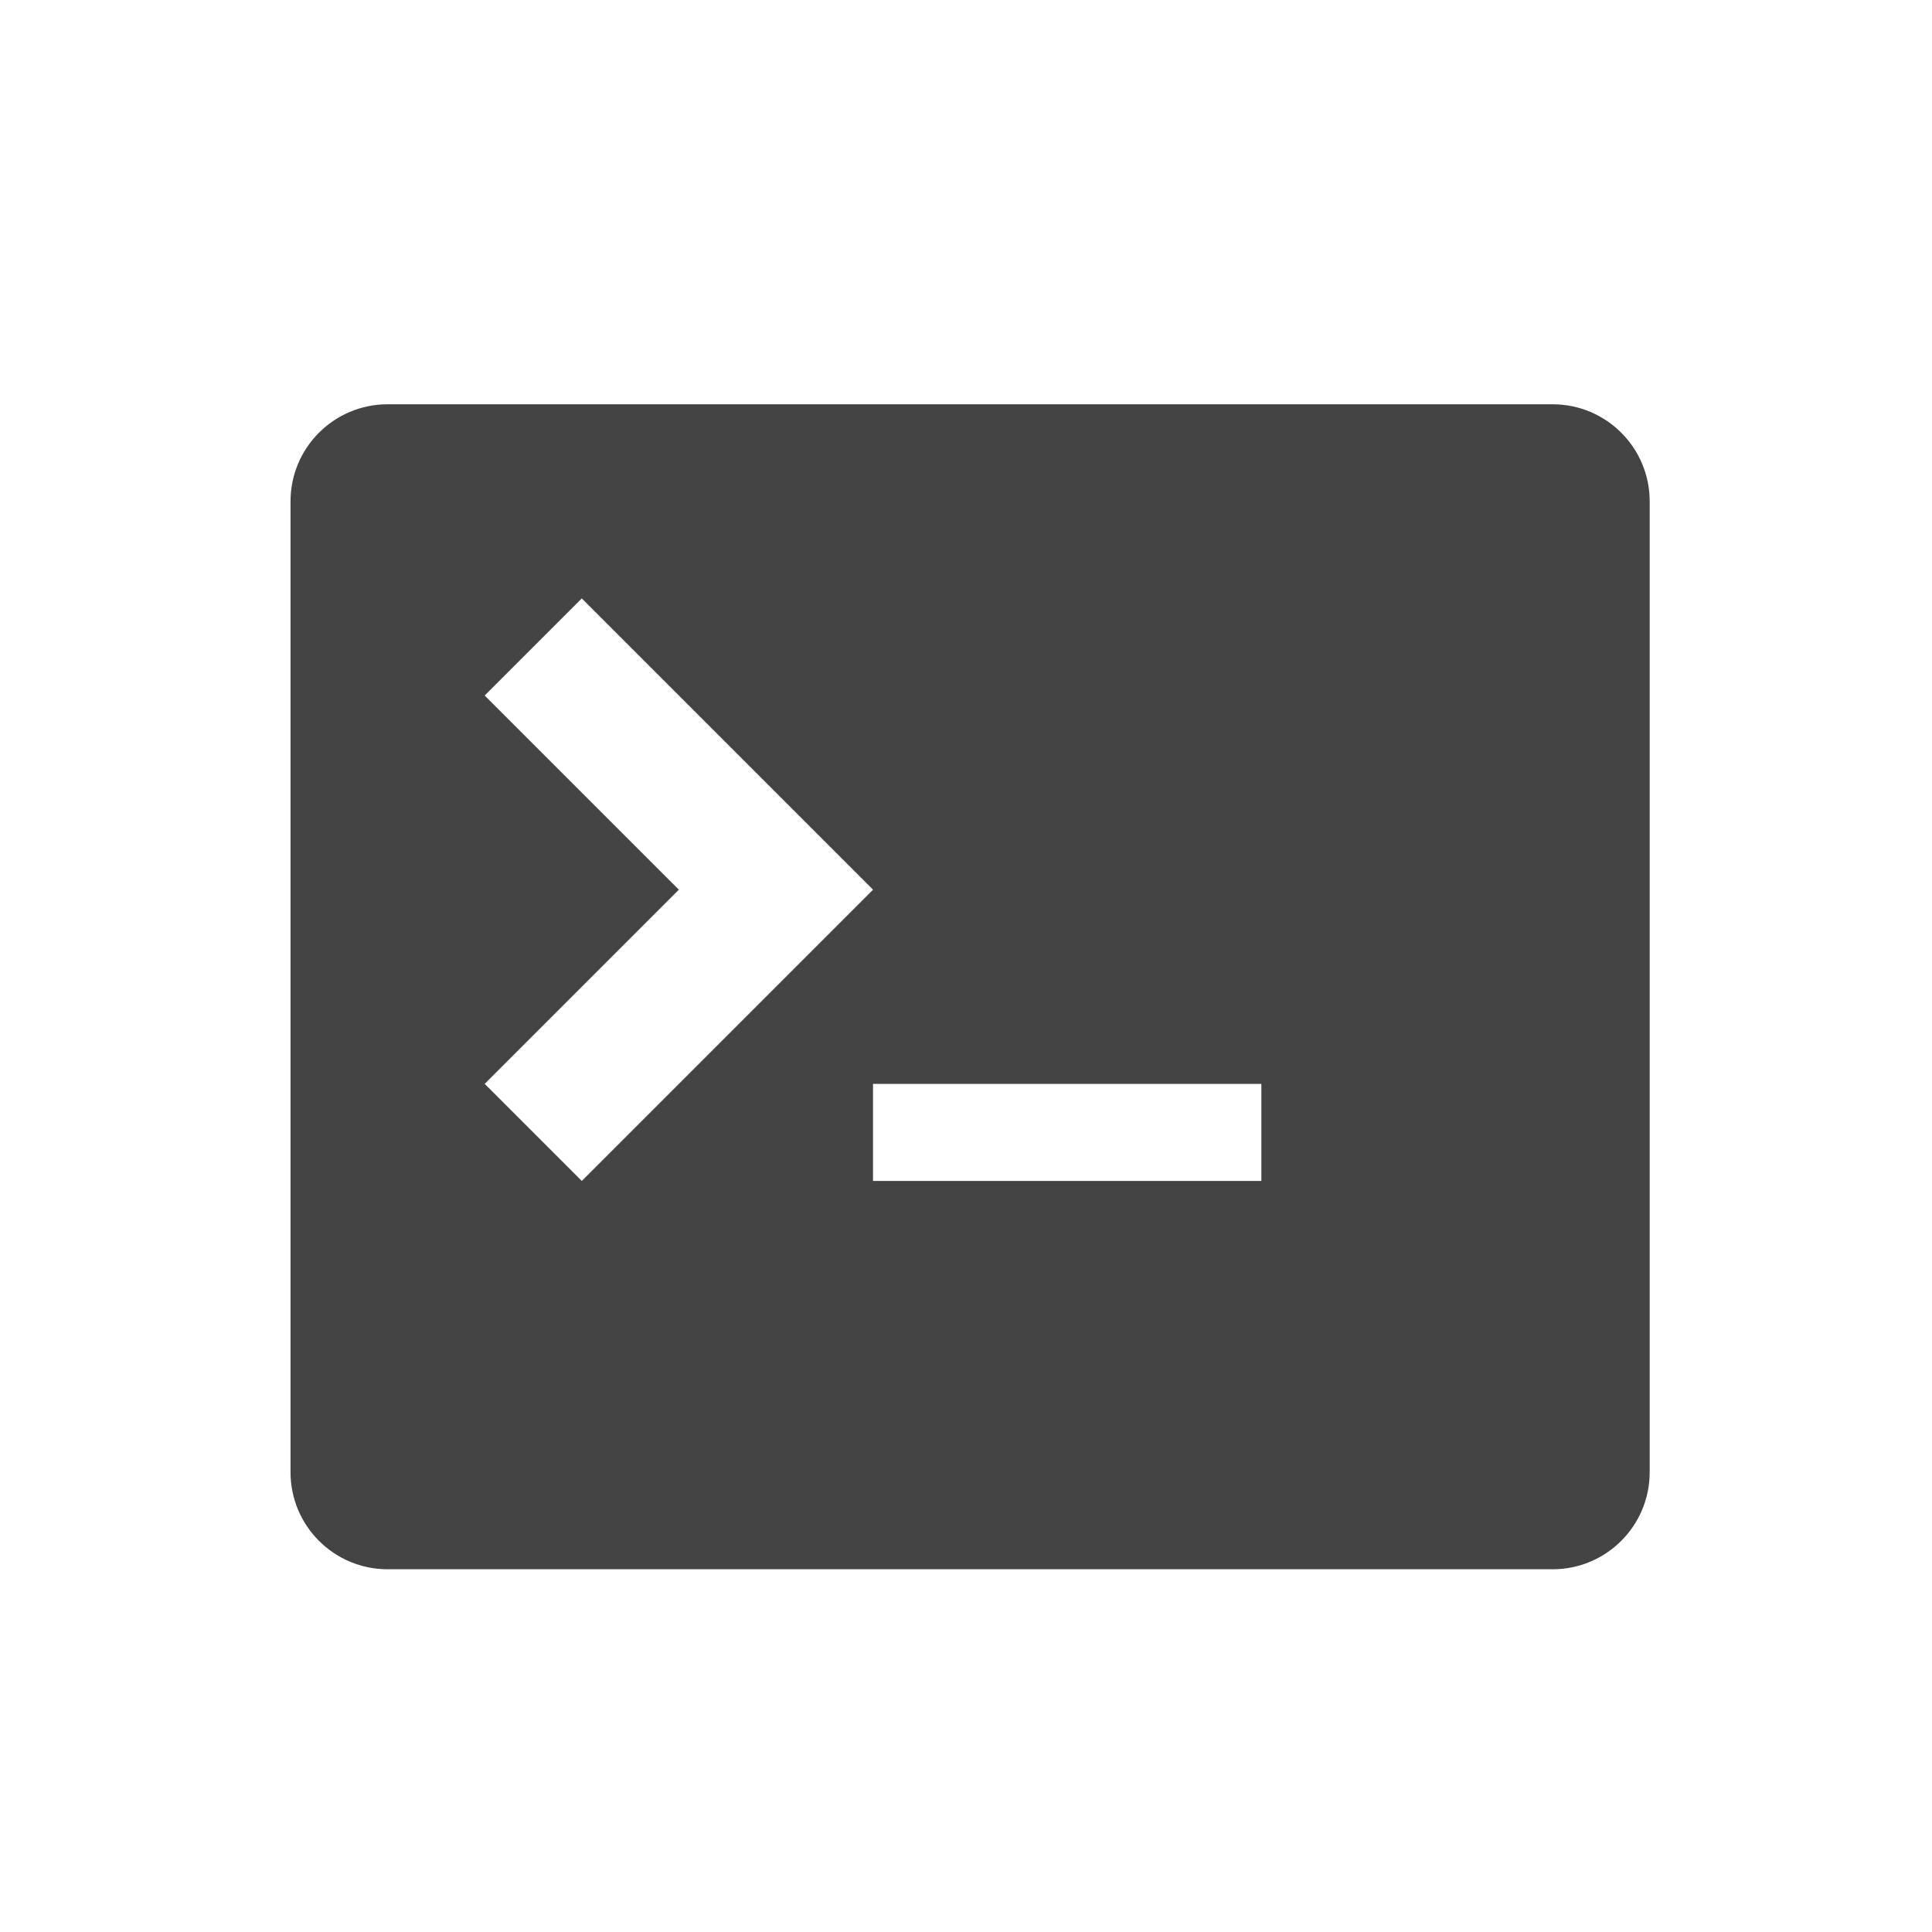
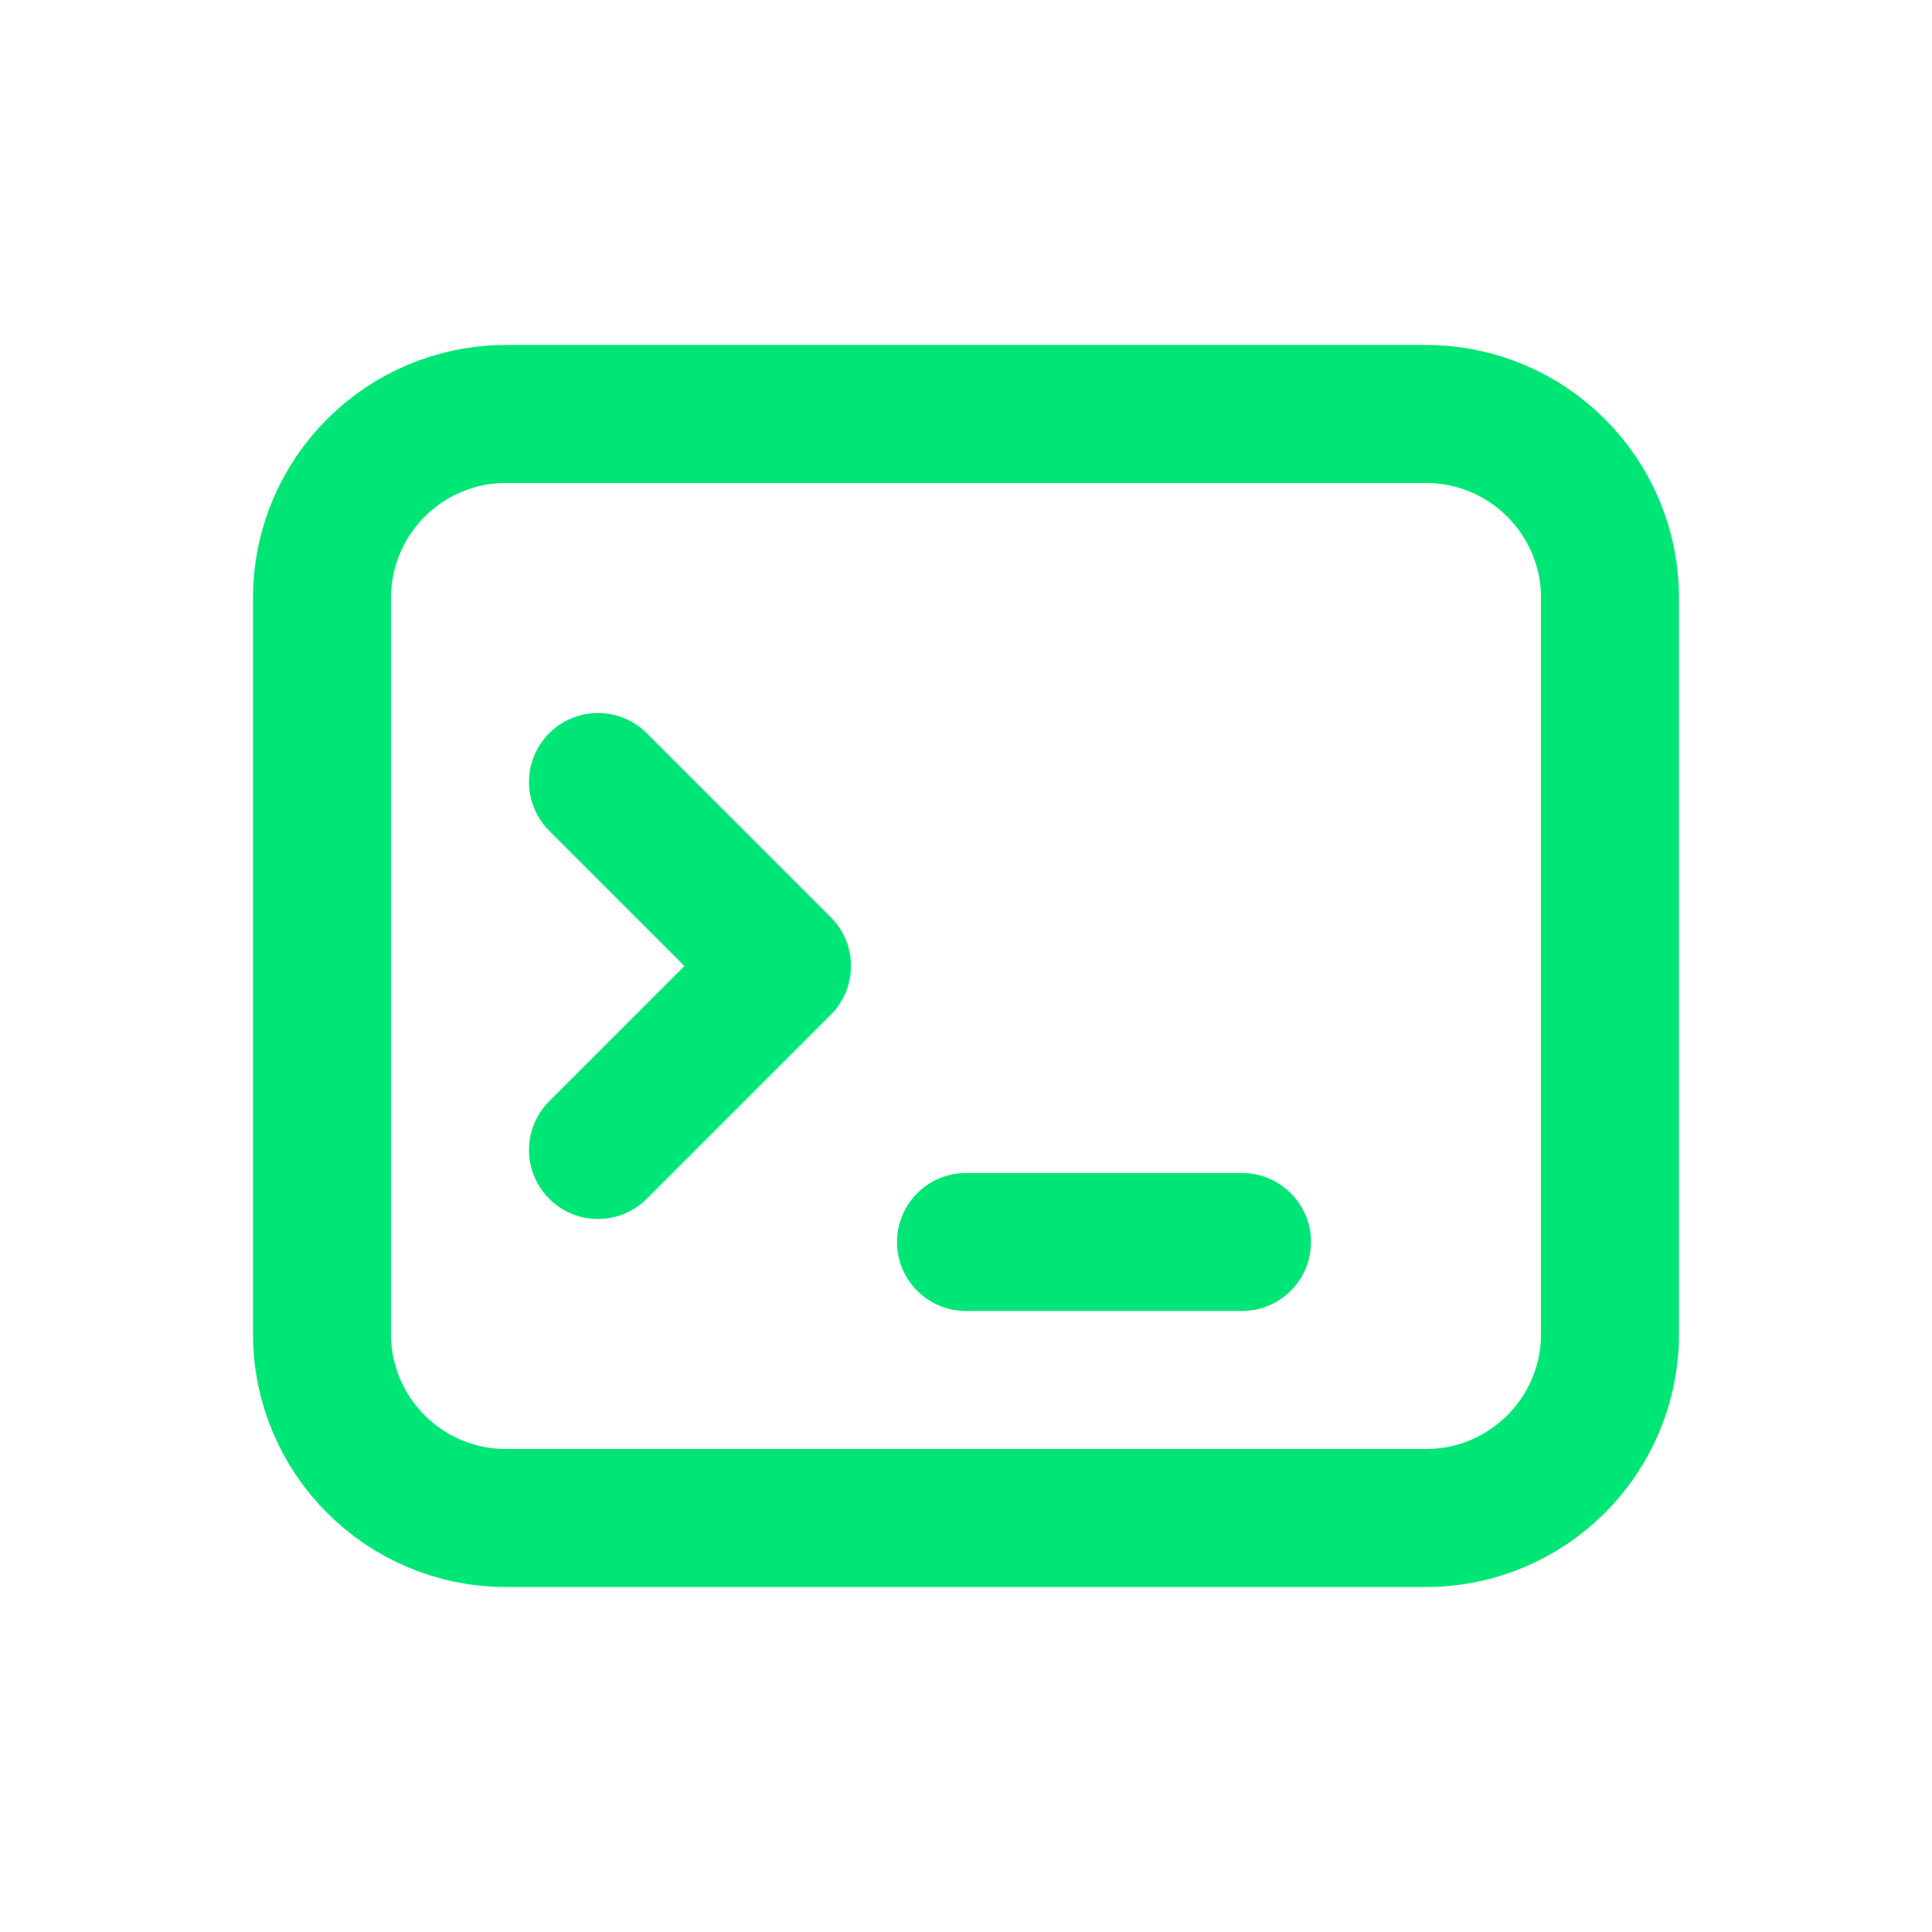
- <svg xmlns="http://www.w3.org/2000/svg" width="32" height="32" viewBox="0 0 32 32" id="terminal">
-   <path fill="#444" d="M25.716 6.696H6.42c-.888 0-1.608.72-1.608 1.608v16.08c0 .888.72 1.608 1.608 1.608h19.296c.888 0 1.608-.72 1.608-1.608V8.304c0-.888-.72-1.608-1.608-1.608zM8.028 17.952l3.216-3.216-3.216-3.216 1.608-1.608 4.824 4.824-4.824 4.824-1.608-1.608zm12.864 1.608H14.46v-1.608h6.432v1.608z" />
+ <svg xmlns="http://www.w3.org/2000/svg" width="21" height="21" viewBox="0 0 21 21">
+   <g fill="none" fill-rule="evenodd">
+     <g stroke="#00E676" stroke-width="1.5" stroke-linecap="round" stroke-linejoin="round">
+       <path d="M5.5 4.5h10a2 2 0 012 2v8a2 2 0 01-2 2h-10a2 2 0 01-2-2v-8a2 2 0 012-2zM10.5 13.5h3" />
+       <path d="M6.5 12.5l2-2-2-2" />
+     </g>
+   </g>
</svg>
